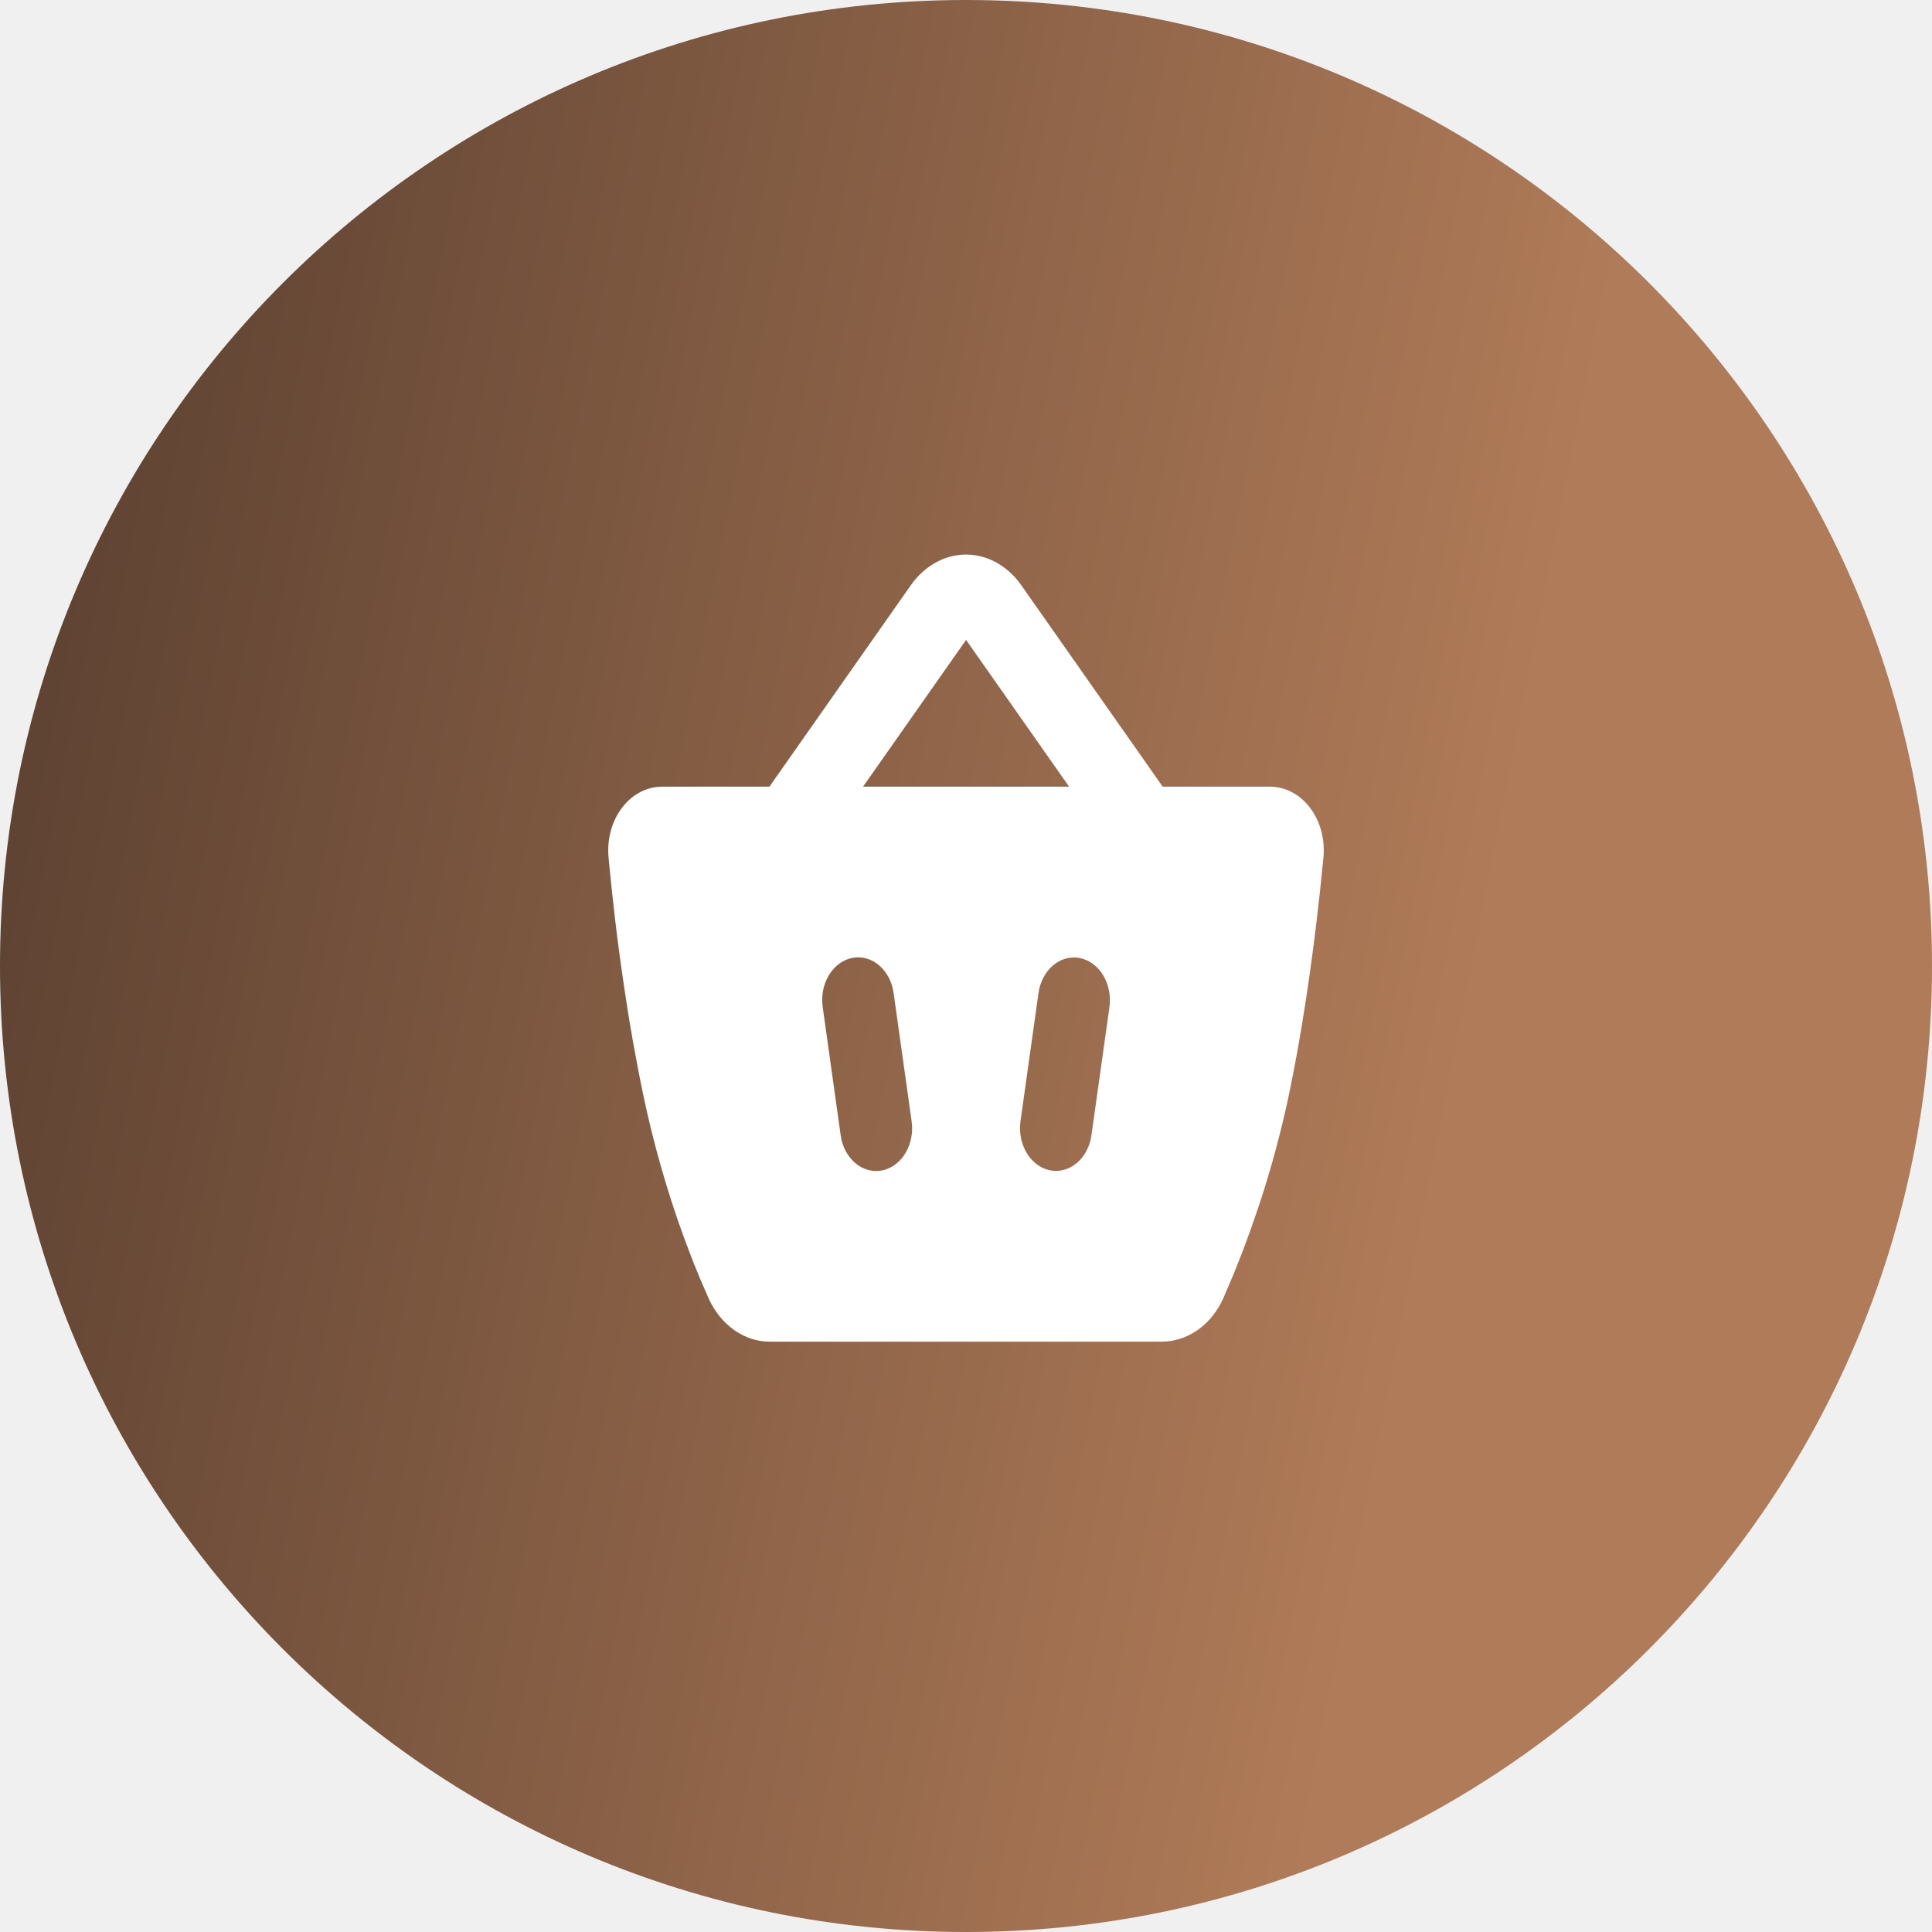
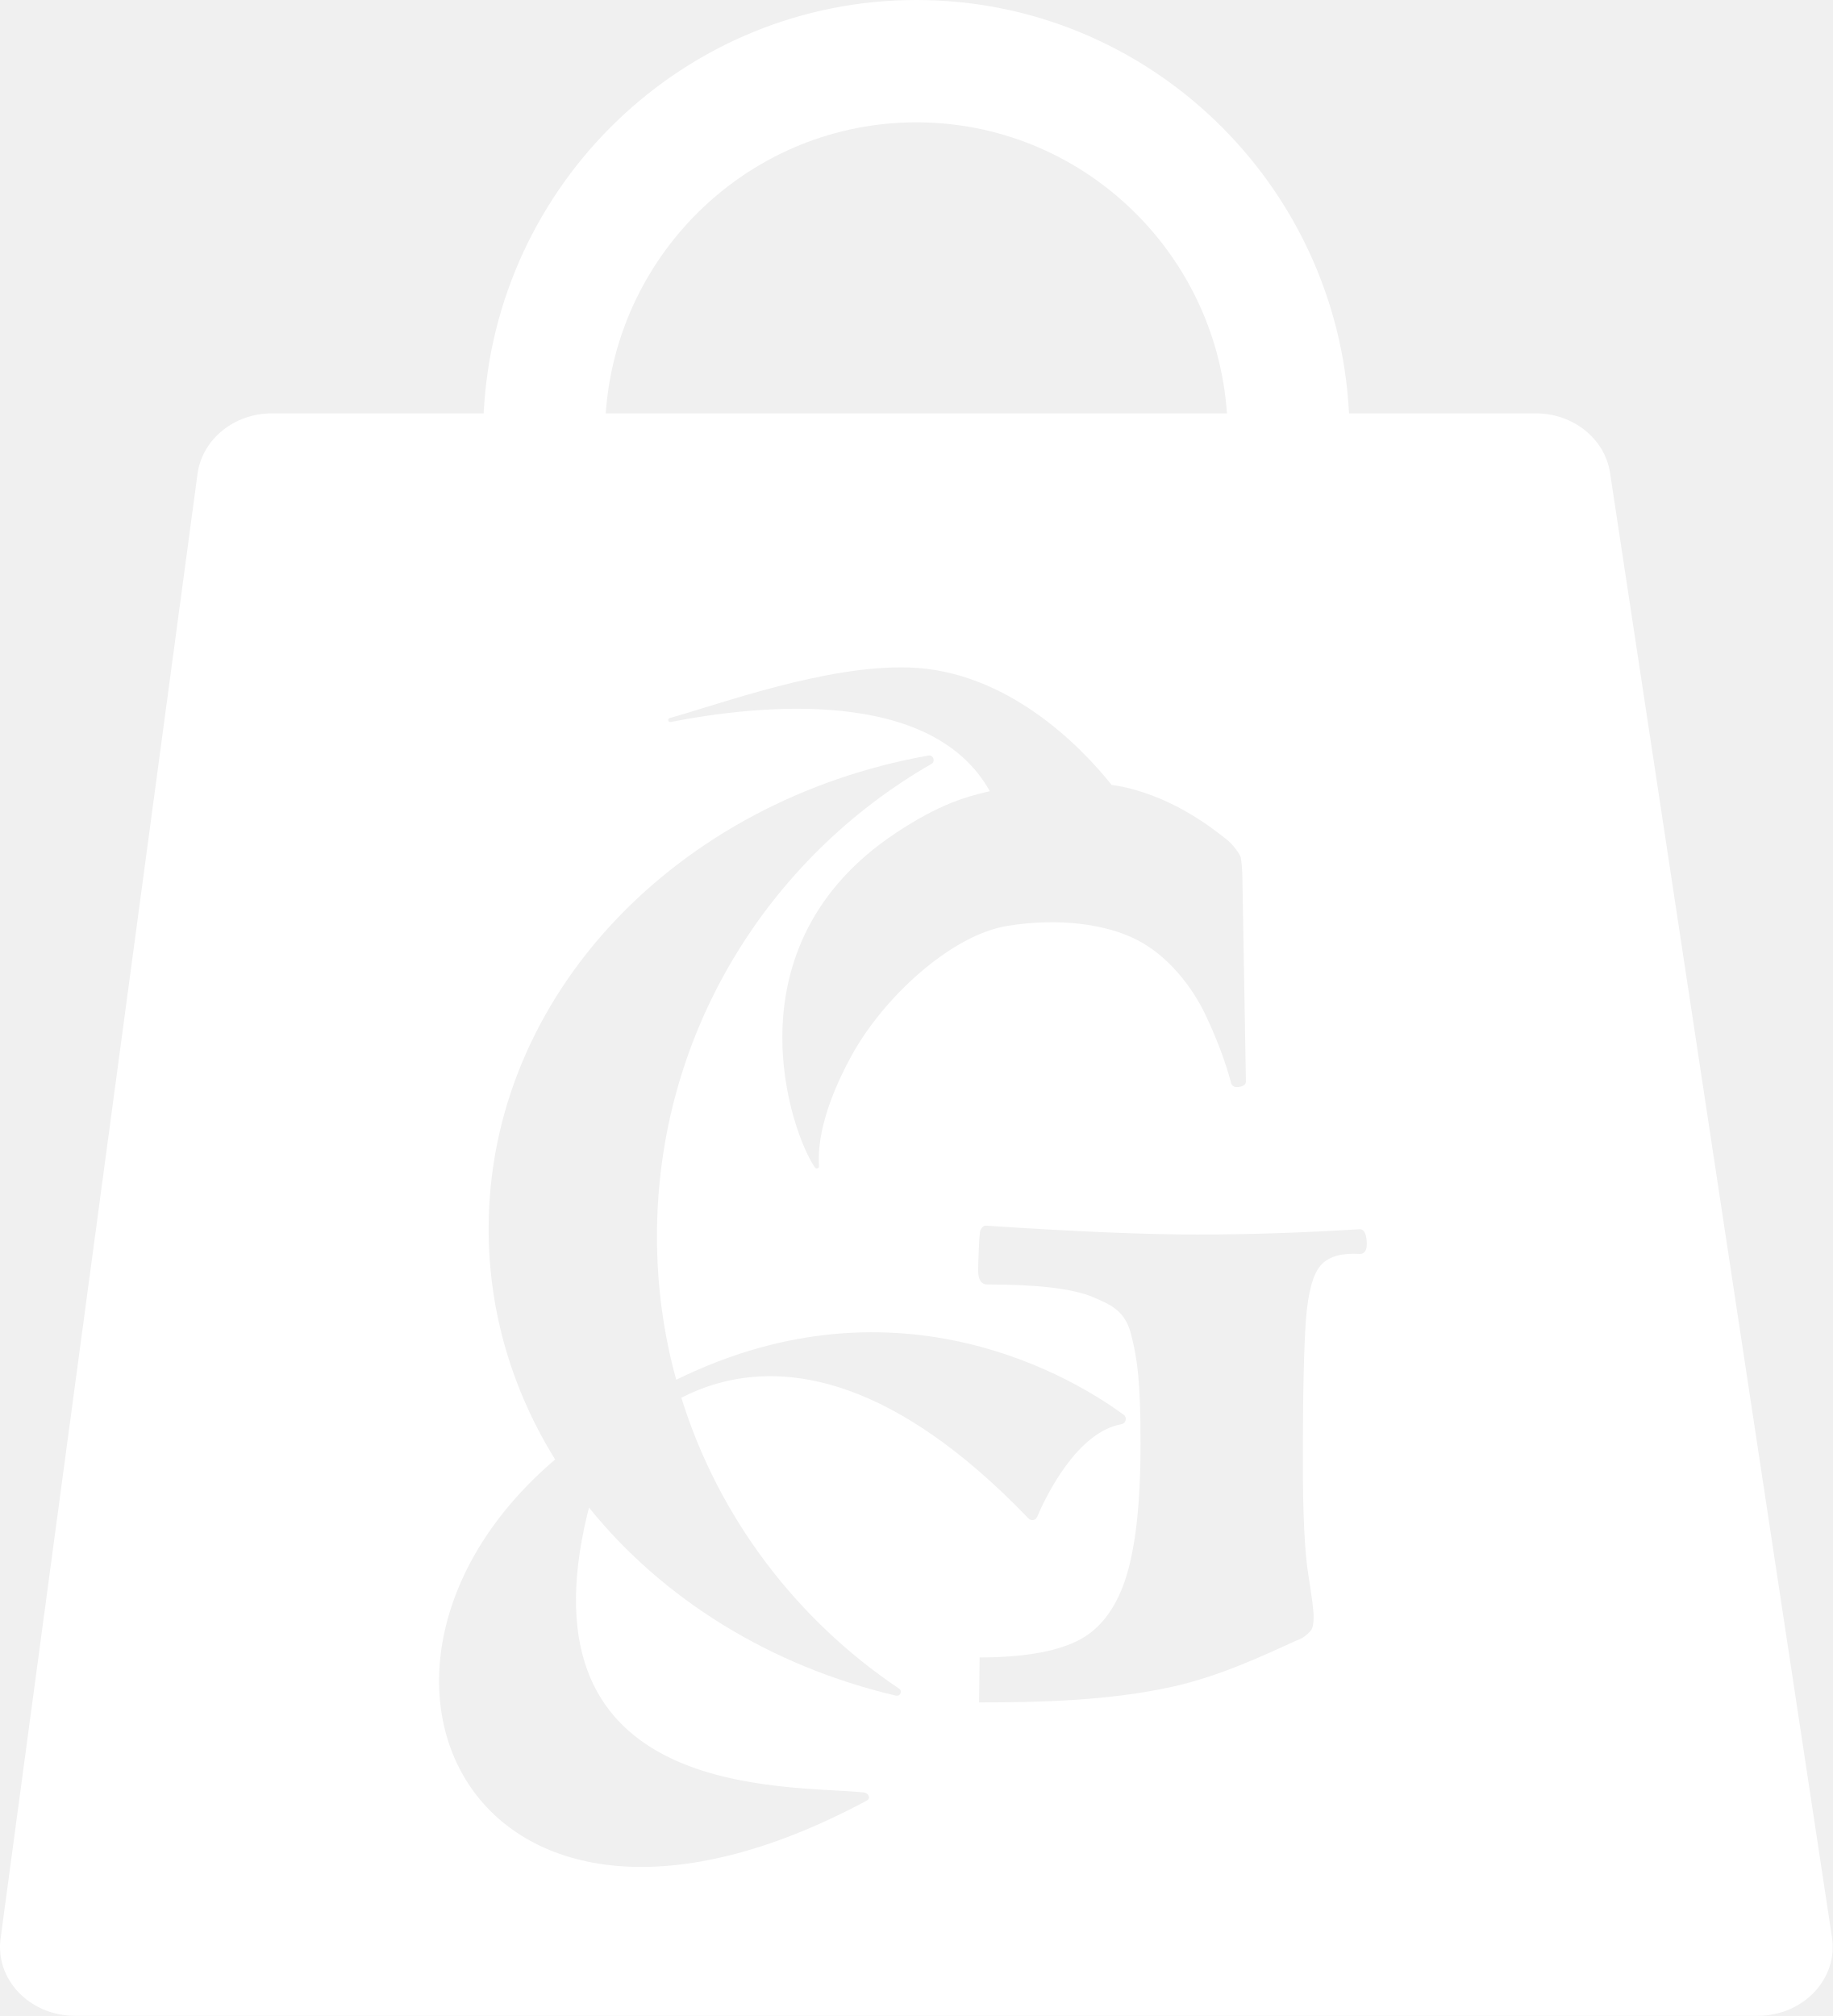
- <svg xmlns="http://www.w3.org/2000/svg" width="54" height="54" viewBox="0 0 54 54" fill="none">
-   <rect width="54" height="54" rx="27" fill="url(#paint0_linear_2201_1151)" />
-   <g clip-path="url(#clip0_2201_1151)">
-     <path fill-rule="evenodd" clip-rule="evenodd" d="M25.457 16.358C25.637 16.102 25.86 15.894 26.113 15.746C26.364 15.599 26.64 15.515 26.921 15.502C27.201 15.489 27.481 15.545 27.742 15.668C28.004 15.791 28.24 15.977 28.437 16.215L28.546 16.358L32.498 21.988H35.499C35.71 21.988 35.919 22.04 36.111 22.142C36.304 22.244 36.477 22.393 36.617 22.579C36.758 22.765 36.864 22.985 36.929 23.224C36.993 23.462 37.014 23.714 36.991 23.963L36.898 24.877L36.798 25.76L36.715 26.421L36.62 27.131L36.511 27.877L36.389 28.65L36.252 29.439C36.179 29.836 36.102 30.234 36.019 30.631C35.796 31.678 35.517 32.708 35.182 33.713L34.96 34.357L34.745 34.939L34.542 35.457L34.447 35.689L34.197 36.273C33.876 37.001 33.268 37.431 32.626 37.493L32.465 37.5H21.528C21.176 37.503 20.831 37.393 20.528 37.181C20.225 36.969 19.977 36.664 19.809 36.297L19.576 35.76L19.395 35.319L19.299 35.074L19.098 34.538C18.639 33.273 18.267 31.966 17.984 30.629C17.93 30.37 17.878 30.11 17.828 29.849L17.685 29.076L17.557 28.319L17.445 27.588L17.344 26.887L17.256 26.226L17.182 25.614L17.092 24.799L17.025 24.136L17.008 23.953C16.987 23.719 17.006 23.482 17.063 23.256C17.12 23.03 17.215 22.82 17.341 22.638C17.467 22.456 17.622 22.306 17.798 22.195C17.973 22.085 18.166 22.018 18.363 21.996L18.5 21.988H21.505L25.457 16.358ZM24.952 27.622C24.884 27.341 24.731 27.099 24.522 26.942C24.314 26.786 24.064 26.726 23.82 26.774C23.577 26.822 23.357 26.975 23.202 27.203C23.048 27.431 22.969 27.719 22.982 28.011L22.995 28.15L23.497 31.73L23.522 31.866C23.59 32.147 23.743 32.389 23.952 32.545C24.16 32.702 24.41 32.762 24.654 32.714C24.897 32.666 25.117 32.513 25.272 32.285C25.426 32.057 25.505 31.769 25.493 31.477L25.48 31.338L24.977 27.759L24.952 27.622ZM30.182 26.778C29.939 26.73 29.69 26.789 29.481 26.945C29.273 27.101 29.12 27.342 29.051 27.622L29.026 27.759L28.523 31.338C28.482 31.638 28.538 31.946 28.681 32.199C28.824 32.452 29.043 32.63 29.293 32.697C29.543 32.764 29.805 32.716 30.026 32.561C30.247 32.407 30.409 32.158 30.481 31.866L30.506 31.73L31.009 28.15C31.052 27.838 30.989 27.518 30.835 27.261C30.68 27.003 30.445 26.83 30.182 26.778ZM27.002 17.886L24.122 21.988H29.882L27.002 17.886Z" fill="white" />
-   </g>
-   <defs>
-     <linearGradient id="paint0_linear_2201_1151" x1="-24.436" y1="-42.577" x2="90.957" y2="-19.996" gradientUnits="userSpaceOnUse">
-       <stop stop-color="#171111" />
-       <stop offset="0.664" stop-color="#B07B58" />
-     </linearGradient>
-     <clipPath id="clip0_2201_1151">
-       <rect width="24" height="24" fill="white" transform="translate(15 15)" />
-     </clipPath>
-   </defs>
+ <svg xmlns="http://www.w3.org/2000/svg" width="20" height="22" viewBox="0 0 20 22" fill="none">
+   <path d="M19.991 21.14L17.569 5.157C17.511 4.786 17.166 4.511 16.759 4.511H14.721C14.595 2.003 12.526 0 10 0C7.473 0 5.402 2.003 5.278 4.511H2.967C2.556 4.511 2.209 4.792 2.156 5.167L0.007 21.15C-0.057 21.599 0.324 21.998 0.819 21.998H19.18C19.679 21.998 20.061 21.592 19.991 21.14ZM13.456 9.229C13.506 9.287 13.537 9.343 13.54 9.356C13.544 9.386 13.558 9.471 13.558 9.617L13.596 11.804C13.595 11.835 13.568 11.854 13.518 11.862C13.468 11.869 13.44 11.851 13.432 11.81C13.372 11.586 13.283 11.349 13.165 11.096C13.018 10.777 12.749 10.43 12.404 10.255C12.072 10.086 11.559 10.012 10.993 10.104C10.379 10.203 9.636 10.887 9.288 11.528C9.09 11.893 8.912 12.338 8.937 12.727C8.938 12.751 8.909 12.761 8.894 12.742C8.643 12.39 7.899 10.326 9.786 9.083C10.239 8.785 10.518 8.699 10.801 8.634C10.168 7.495 8.283 7.69 7.318 7.879C7.29 7.885 7.281 7.843 7.308 7.836C7.874 7.678 9.018 7.256 9.92 7.284C10.985 7.318 11.787 8.135 12.131 8.566C12.179 8.572 12.224 8.58 12.266 8.589C12.842 8.718 13.251 9.058 13.364 9.144C13.398 9.169 13.429 9.198 13.456 9.23V9.229ZM10 1.335C11.794 1.335 13.267 2.74 13.389 4.511H6.61C6.734 2.739 8.206 1.335 10 1.335ZM9.781 18.505C8.407 18.184 7.228 17.446 6.428 16.452C6.421 16.476 6.415 16.501 6.409 16.524C5.653 19.655 8.572 19.475 9.423 19.56C9.476 19.564 9.507 19.623 9.459 19.649C5.154 21.959 3.379 18.205 6.058 15.927C5.594 15.179 5.332 14.322 5.332 13.411C5.332 10.859 7.393 8.732 10.131 8.245C10.185 8.235 10.212 8.31 10.163 8.337C8.373 9.367 7.169 11.289 7.169 13.491C7.169 14.032 7.241 14.557 7.379 15.057C9.831 13.851 11.771 15.078 12.262 15.439C12.303 15.468 12.287 15.534 12.237 15.542C11.753 15.63 11.419 16.317 11.317 16.554C11.301 16.593 11.252 16.6 11.223 16.57C9.747 15.034 8.598 14.873 7.812 15.102C7.681 15.14 7.556 15.191 7.435 15.253C7.842 16.562 8.693 17.677 9.812 18.428C9.85 18.453 9.824 18.514 9.78 18.503L9.781 18.505ZM14.837 13.684C14.636 13.672 14.495 13.713 14.411 13.81C14.327 13.906 14.274 14.103 14.251 14.399C14.229 14.695 14.217 15.21 14.217 15.943C14.217 16.523 14.237 16.934 14.276 17.179C14.315 17.424 14.335 17.578 14.335 17.642C14.335 17.719 14.324 17.771 14.302 17.796C14.279 17.823 14.229 17.876 14.151 17.901C13.78 18.07 13.305 18.294 12.793 18.407C12.103 18.56 11.344 18.578 10.684 18.578L10.69 18.087C11.148 18.087 11.499 18.029 11.744 17.913C11.989 17.797 12.168 17.572 12.28 17.236C12.39 16.901 12.446 16.419 12.446 15.75C12.446 15.081 12.412 14.836 12.346 14.572C12.28 14.308 12.136 14.243 11.92 14.152C11.703 14.062 11.32 14.017 10.774 14.017C10.708 14.017 10.674 13.966 10.674 13.863C10.674 13.825 10.683 13.455 10.699 13.424C10.715 13.391 10.735 13.375 10.758 13.375C11.706 13.439 12.497 13.472 13.066 13.472C13.636 13.472 14.226 13.452 14.839 13.414C14.883 13.414 14.908 13.458 14.914 13.549C14.92 13.639 14.895 13.684 14.839 13.684H14.837Z" fill="white" />
</svg>
